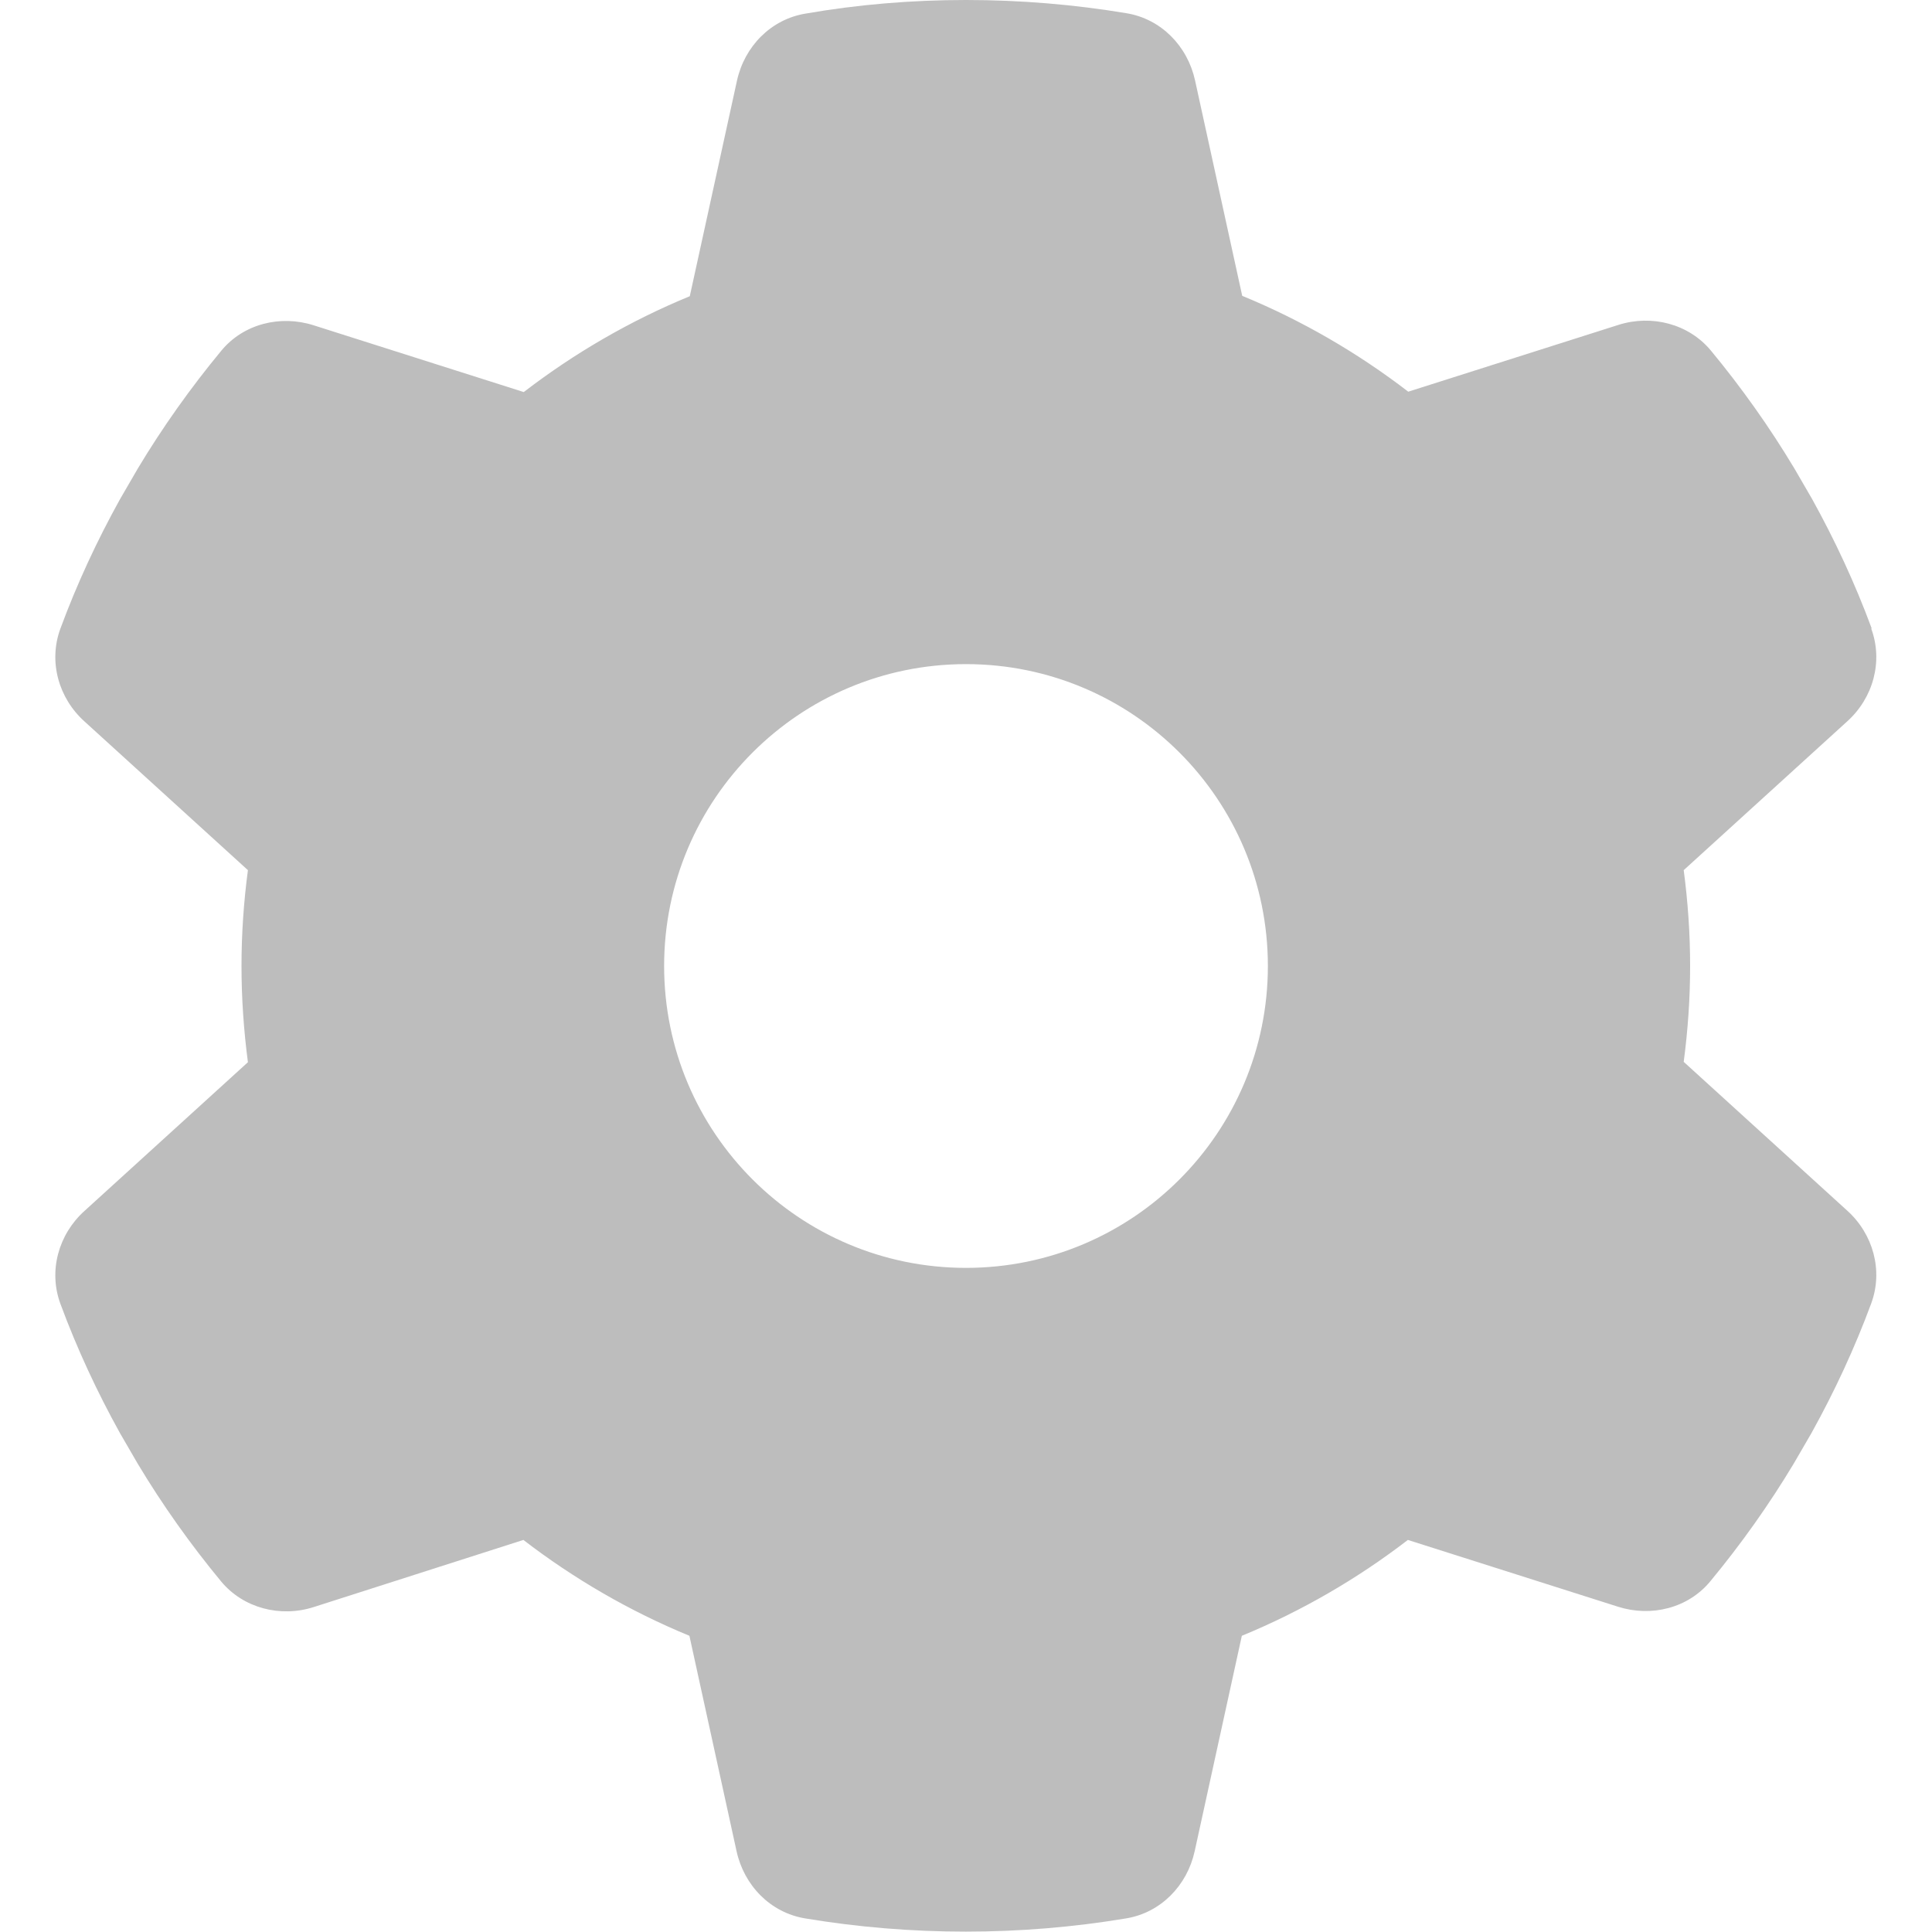
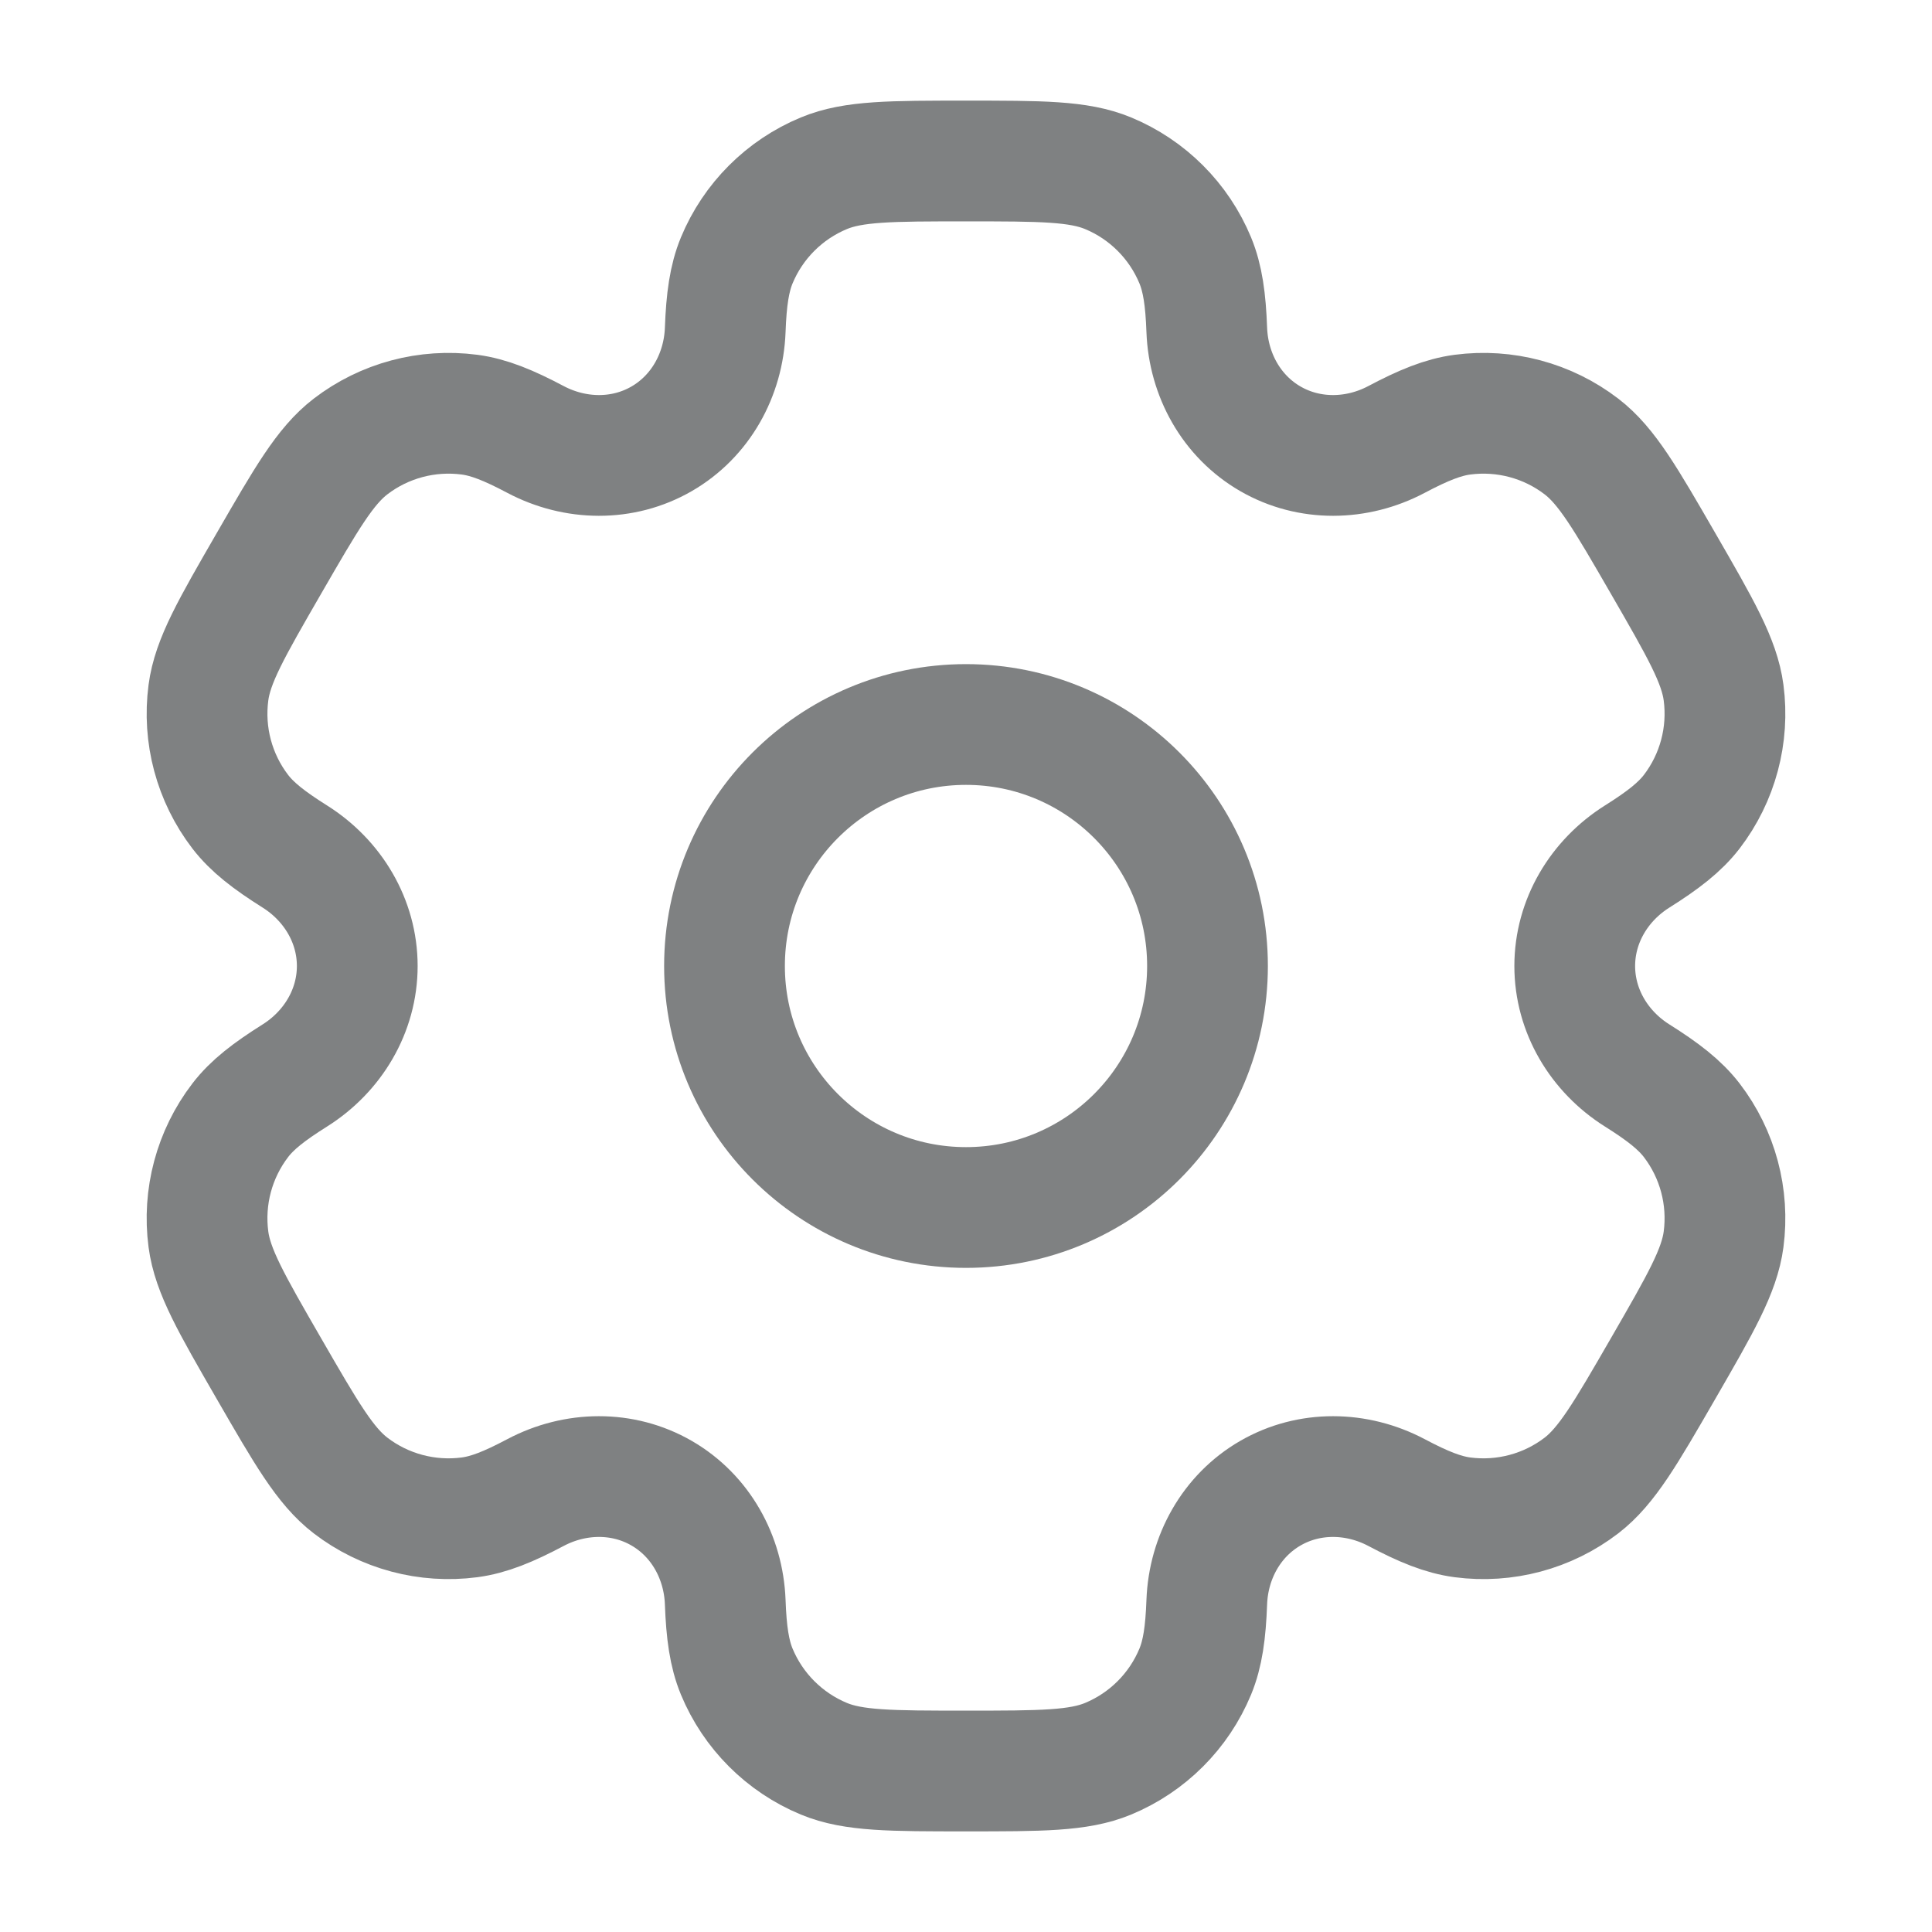
- <svg xmlns="http://www.w3.org/2000/svg" viewBox="0 0 512 512">
-   <path fill="#bdbdbd" d="M495.9 166.6c3.2 8.7 .5 18.4-6.4 24.6l-43.3 39.4c1.1 8.3 1.7 16.8 1.7 25.4s-.6 17.1-1.7 25.4l43.3 39.4c6.9 6.2 9.6 15.9 6.4 24.6c-4.4 11.9-9.7 23.3-15.8 34.3l-4.7 8.1c-6.6 11-14 21.4-22.1 31.2c-5.9 7.2-15.7 9.6-24.5 6.8l-55.7-17.7c-13.4 10.3-28.2 18.9-44 25.4l-12.5 57.1c-2 9.1-9 16.3-18.2 17.8c-13.8 2.3-28 3.5-42.5 3.5s-28.7-1.2-42.5-3.5c-9.2-1.5-16.2-8.7-18.2-17.8l-12.5-57.1c-15.8-6.5-30.6-15.1-44-25.4L83.1 425.9c-8.8 2.8-18.6 .3-24.5-6.8c-8.1-9.8-15.5-20.2-22.1-31.2l-4.7-8.1c-6.1-11-11.4-22.4-15.8-34.3c-3.2-8.7-.5-18.4 6.4-24.6l43.3-39.4C64.6 273.1 64 264.6 64 256s.6-17.1 1.7-25.4L22.4 191.2c-6.9-6.2-9.6-15.9-6.4-24.6c4.4-11.9 9.7-23.3 15.8-34.3l4.7-8.1c6.6-11 14-21.4 22.1-31.2c5.9-7.2 15.7-9.6 24.5-6.8l55.7 17.7c13.4-10.3 28.2-18.9 44-25.4l12.5-57.1c2-9.1 9-16.3 18.2-17.8C227.3 1.2 241.5 0 256 0s28.7 1.2 42.5 3.5c9.2 1.5 16.2 8.7 18.2 17.8l12.5 57.1c15.8 6.5 30.6 15.1 44 25.4l55.7-17.7c8.8-2.8 18.6-.3 24.5 6.8c8.1 9.8 15.5 20.2 22.1 31.2l4.7 8.1c6.1 11 11.4 22.4 15.8 34.3zM256 336a80 80 0 1 0 0-160 80 80 0 1 0 0 160z" />
+ <svg xmlns="http://www.w3.org/2000/svg" viewBox="0 0 24 24" fill="none">
+   <g id="SVGRepo_bgCarrier" stroke-width="0" />
+   <g id="SVGRepo_tracerCarrier" stroke-linecap="round" stroke-linejoin="round" />
+   <g id="SVGRepo_iconCarrier">
+     <circle cx="12" cy="12" r="3" stroke="#7F8182" stroke-width="1.5" />
+     <path d="M13.765 2.152C13.398 2 12.932 2 12 2C11.068 2 10.602 2 10.235 2.152C9.745 2.355 9.355 2.745 9.152 3.235C9.06 3.458 9.023 3.719 9.009 4.098C8.988 4.656 8.702 5.172 8.219 5.451C7.736 5.73 7.146 5.72 6.652 5.459C6.316 5.281 6.073 5.183 5.833 5.151C5.307 5.082 4.775 5.224 4.354 5.547C4.039 5.789 3.806 6.193 3.34 7C2.874 7.807 2.641 8.21 2.589 8.605C2.52 9.131 2.662 9.663 2.985 10.084C3.133 10.276 3.34 10.437 3.661 10.639C4.134 10.936 4.438 11.442 4.438 12C4.438 12.558 4.134 13.064 3.661 13.361C3.34 13.563 3.132 13.724 2.985 13.916C2.662 14.337 2.52 14.869 2.589 15.395C2.641 15.789 2.874 16.193 3.34 17C3.806 17.807 4.039 18.211 4.354 18.453C4.775 18.776 5.307 18.918 5.833 18.849C6.073 18.817 6.316 18.719 6.652 18.541C7.145 18.28 7.736 18.27 8.219 18.549C8.702 18.828 8.988 19.344 9.009 19.902C9.023 20.282 9.06 20.542 9.152 20.765C9.355 21.255 9.745 21.645 10.235 21.848C10.602 22 11.068 22 12 22C12.932 22 13.398 22 13.765 21.848C14.255 21.645 14.645 21.255 14.848 20.765C14.94 20.542 14.977 20.282 14.991 19.902C15.012 19.344 15.298 18.828 15.781 18.549C16.264 18.27 16.854 18.28 17.348 18.541C17.684 18.719 17.927 18.817 18.167 18.849C18.693 18.918 19.225 18.776 19.646 18.453C19.961 18.21 20.194 17.807 20.66 17C21.126 16.193 21.359 15.789 21.411 15.395C21.48 14.869 21.338 14.337 21.015 13.916C20.867 13.724 20.66 13.563 20.339 13.361C19.866 13.064 19.562 12.558 19.562 12C19.562 11.442 19.866 10.936 20.339 10.639C20.66 10.437 20.867 10.276 21.015 10.084C21.338 9.663 21.48 9.131 21.411 8.605C21.359 8.211 21.126 7.807 20.66 7C20.194 6.193 19.961 5.789 19.646 5.547C19.225 5.224 18.693 5.082 18.167 5.151C17.927 5.183 17.684 5.281 17.348 5.459C16.855 5.72 16.264 5.73 15.781 5.451C15.298 5.172 15.012 4.656 14.991 4.098C14.977 3.718 14.94 3.458 14.848 3.235C14.645 2.745 14.255 2.355 13.765 2.152Z" stroke="#7F8182" stroke-width="1.5" />
+   </g>
</svg>
